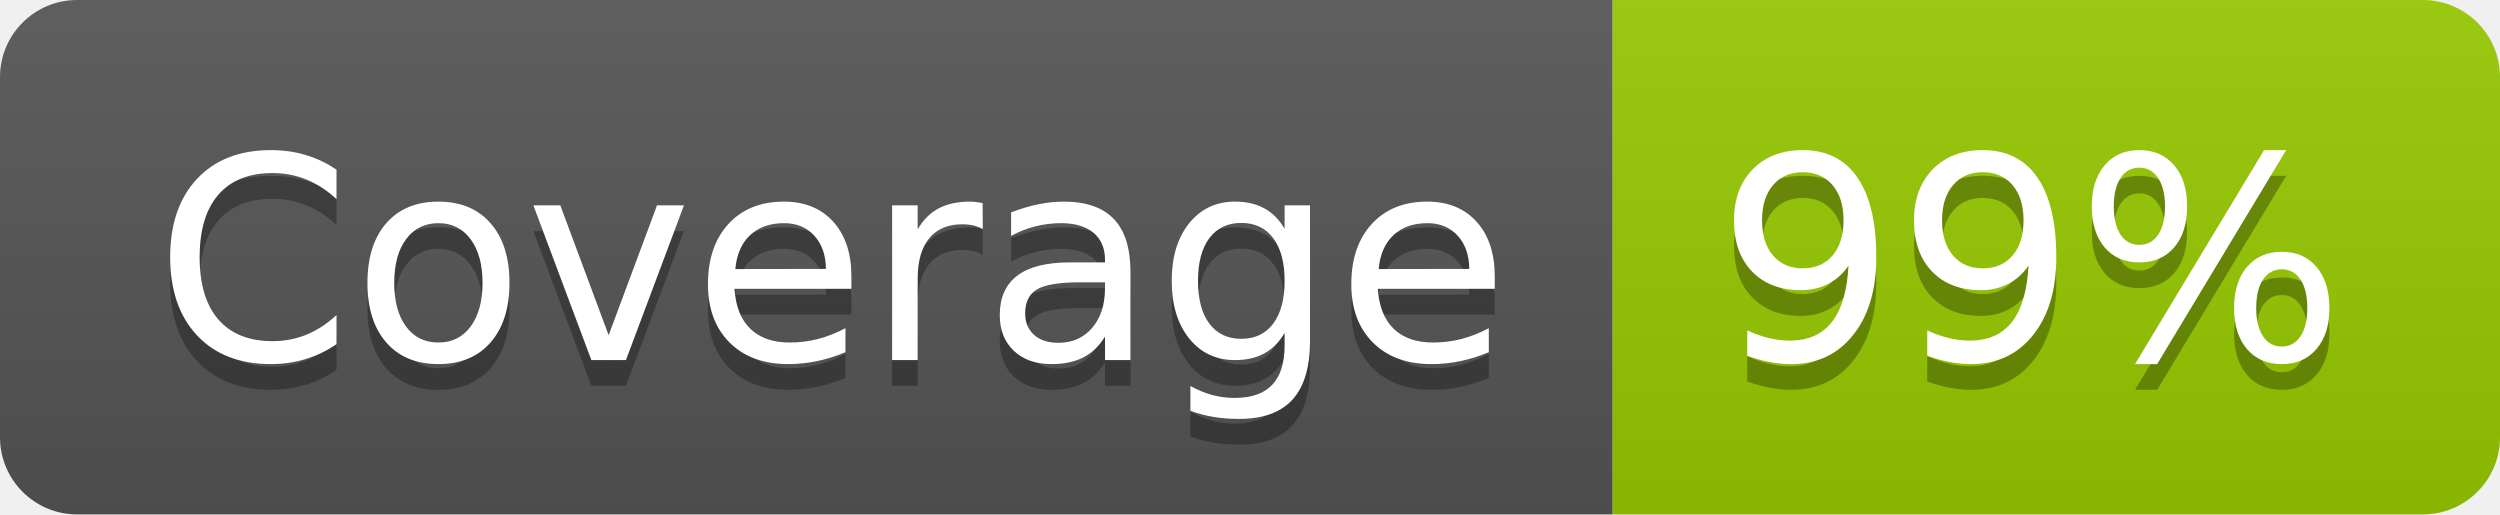
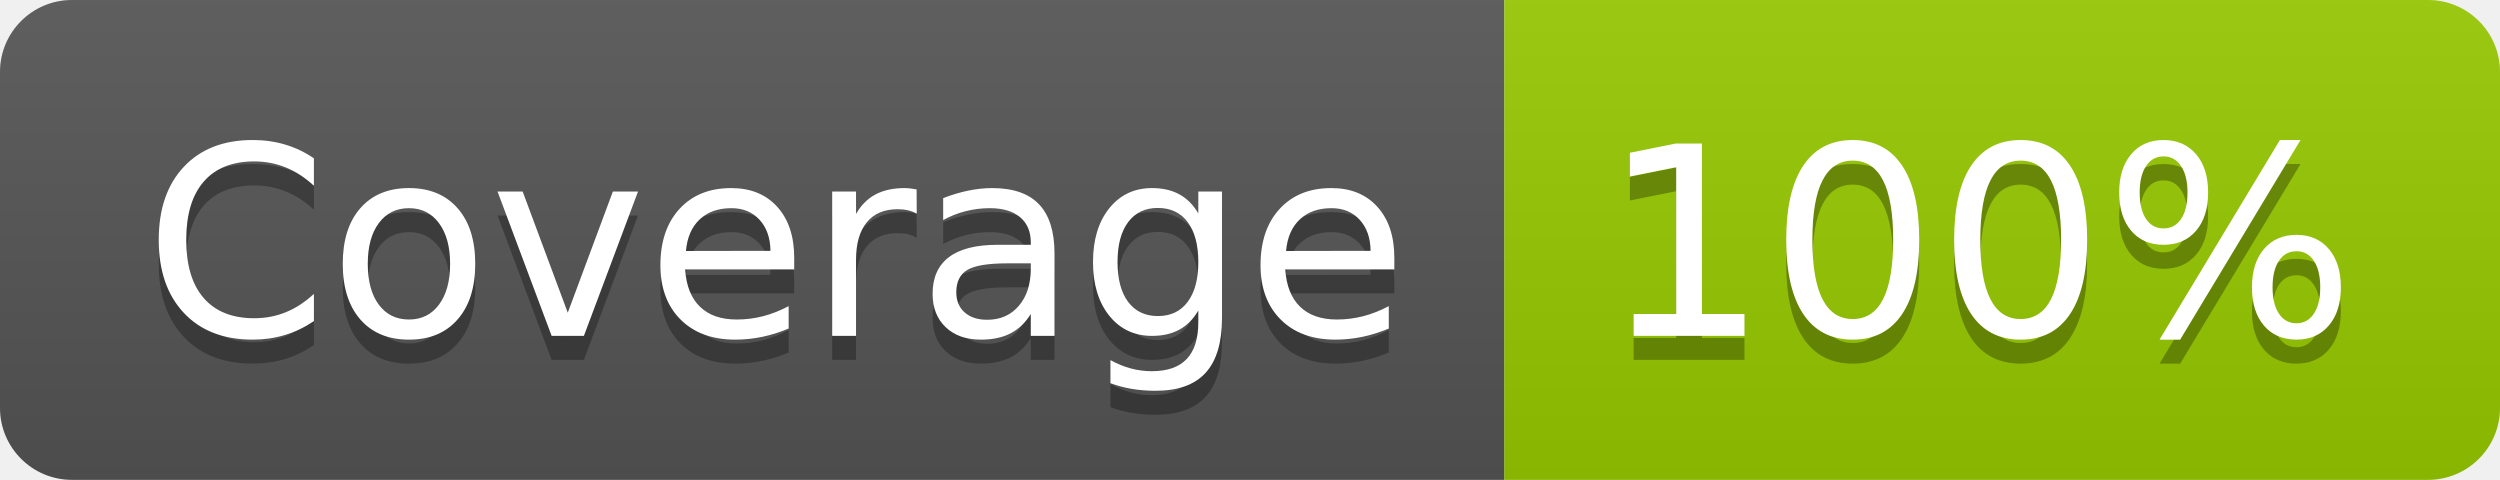
- <svg xmlns="http://www.w3.org/2000/svg" width="97.2" height="20">
+ <svg xmlns="http://www.w3.org/2000/svg" width="104.2" height="20">
  <linearGradient id="smooth" x2="0" y2="100%">
    <stop offset="0" stop-color="#bbb" stop-opacity=".1" />
    <stop offset="1" stop-opacity=".1" />
  </linearGradient>
  <clipPath id="round">
-     <rect width="97.2" height="20" rx="3" fill="#fff" />
+     <rect width="104.2" height="20" rx="3" fill="#fff" />
  </clipPath>
  <g clip-path="url(#round)">
    <rect width="62.7" height="20" fill="#555" />
-     <rect x="62.7" width="34.5" height="20" fill="#97CA00" />
-     <rect width="97.2" height="20" fill="url(#smooth)" />
+     <rect x="62.7" width="41.5" height="20" fill="#97CA00" />
+     <rect width="104.2" height="20" fill="url(#smooth)" />
  </g>
  <g fill="#fff" text-anchor="middle" font-family="DejaVu Sans,Verdana,Geneva,sans-serif" font-size="110">
    <text x="323.5" y="150" fill="#010101" fill-opacity=".3" transform="scale(0.1)" textLength="527.0" lengthAdjust="spacing">Coverage</text>
    <text x="323.5" y="140" transform="scale(0.1)" textLength="527.0" lengthAdjust="spacing">Coverage</text>
-     <text x="789.5" y="150" fill="#010101" fill-opacity=".3" transform="scale(0.1)" textLength="245.0" lengthAdjust="spacing">99%</text>
-     <text x="789.5" y="140" transform="scale(0.1)" textLength="245.0" lengthAdjust="spacing">99%</text>
+     <text x="824.5" y="150" fill="#010101" fill-opacity=".3" transform="scale(0.1)" textLength="315.0" lengthAdjust="spacing">100%</text>
+     <text x="824.5" y="140" transform="scale(0.1)" textLength="315.0" lengthAdjust="spacing">100%</text>
  </g>
</svg>
